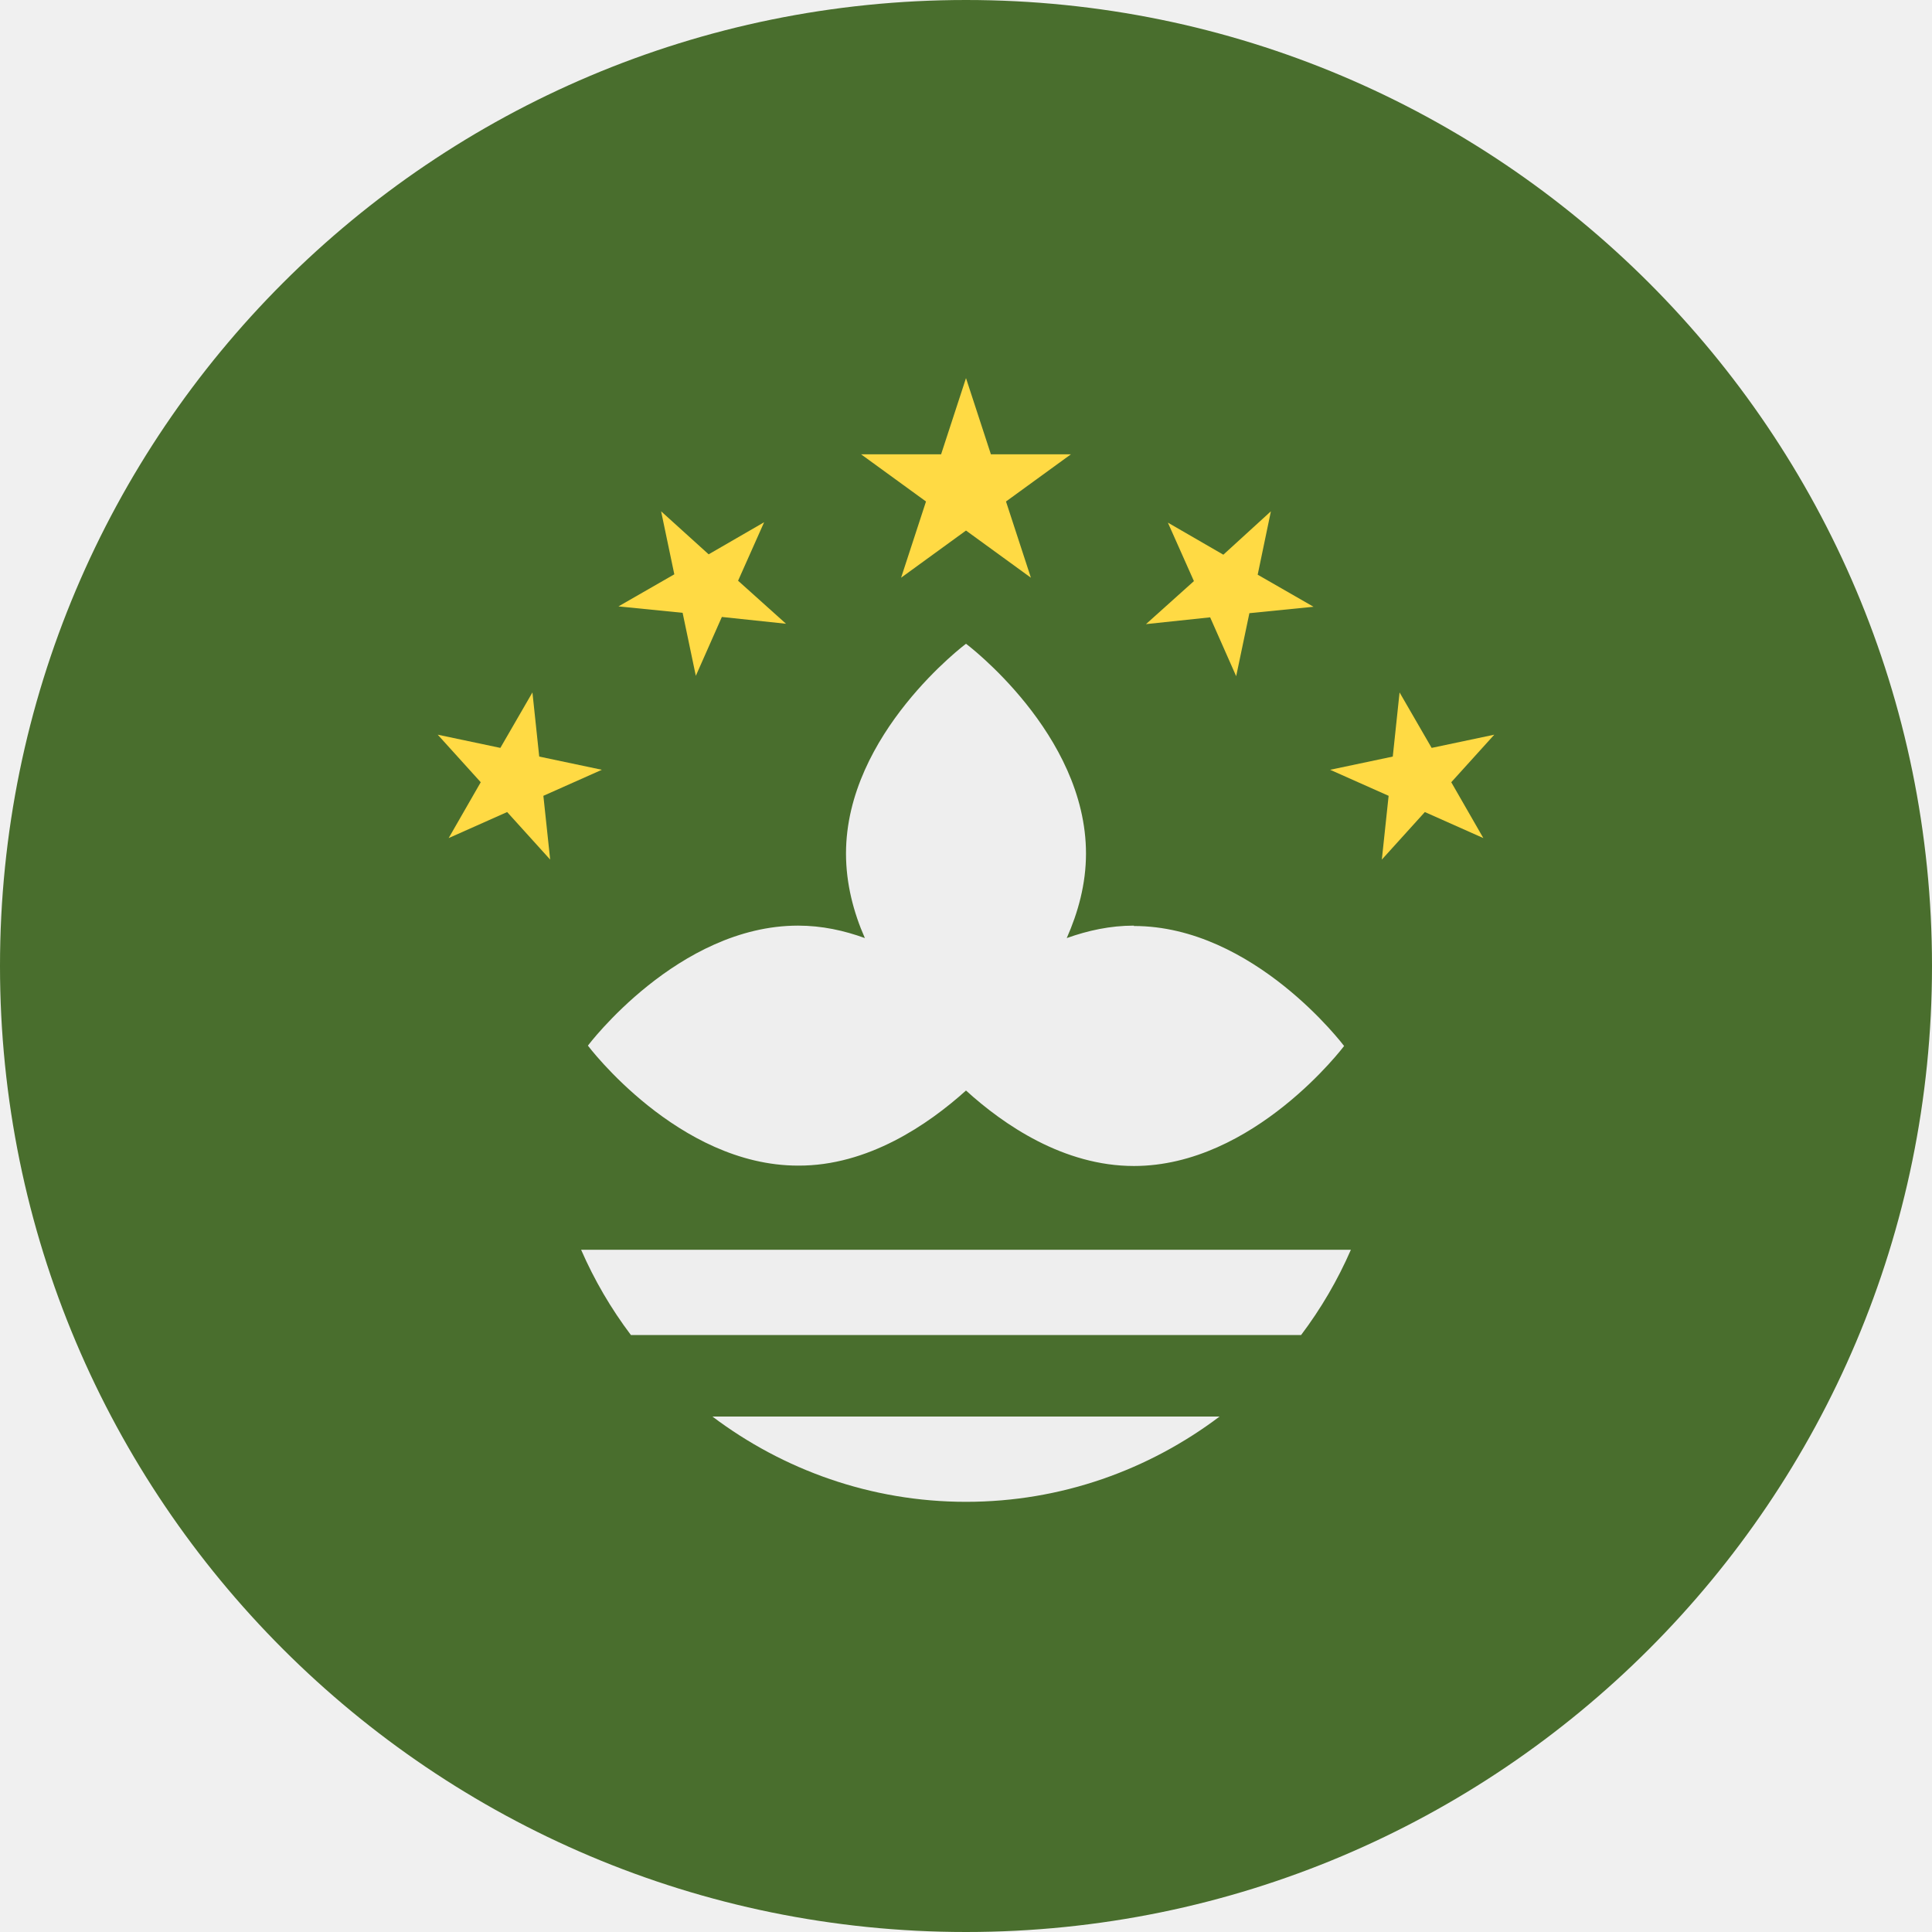
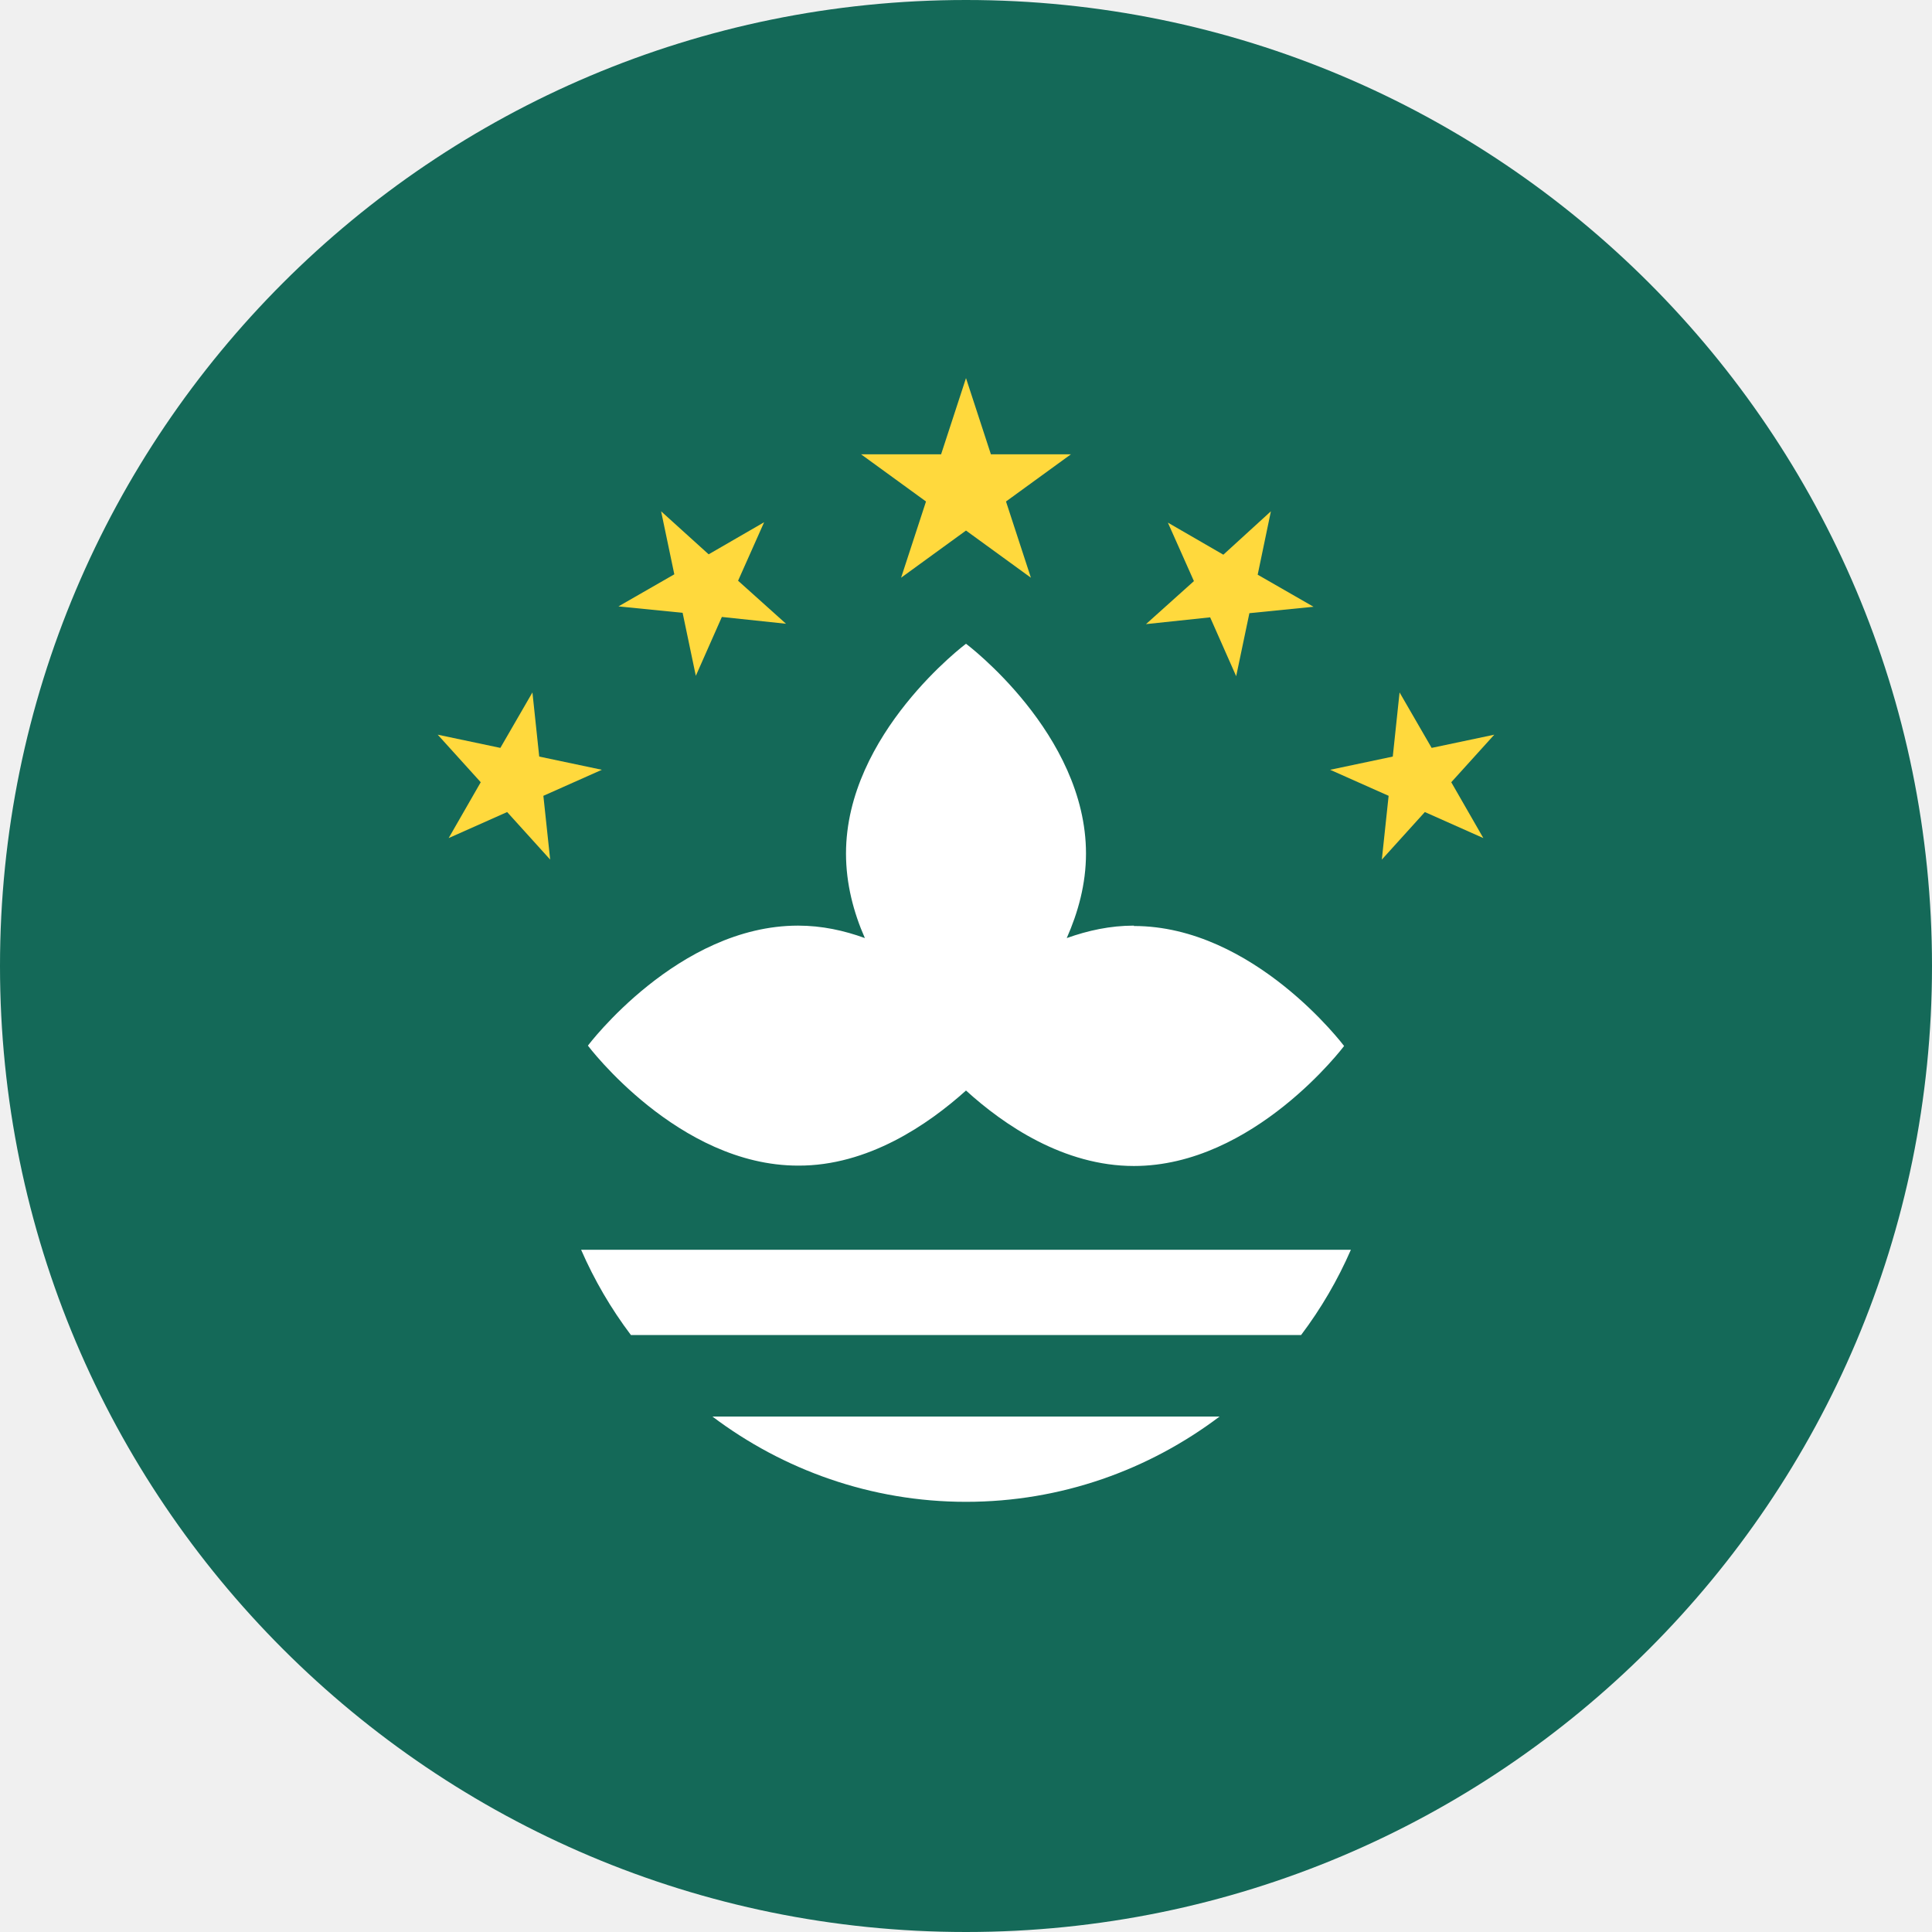
<svg xmlns="http://www.w3.org/2000/svg" width="512" height="512" viewBox="0 0 512 512">
  <mask id="a">
    <circle cx="256" cy="256" r="256" fill="#fff" />
  </mask>
  <g mask="url(#a)">
-     <path fill="#496e2d" d="M0 0h512v512H0z" />
-     <path fill="#eee" d="M300.5 245.3c-6.3 0-12.2 1.3-17.8 3.3 3-6.8 5.1-14.3 5.1-22.4 0-31.8-31.8-55.6-31.8-55.6s-31.8 23.8-31.8 55.6c0 8 2 15.6 5 22.4-5.5-2-11.4-3.3-17.7-3.3-31.8 0-55.7 31.8-55.7 31.8s23.9 31.8 55.7 31.8C230 309 246 298 256 289c10 9.1 25.9 20 44.5 20 31.8 0 55.7-31.8 55.7-31.8s-23.9-31.8-55.7-31.8z" />
-     <path fill="#ffda44" d="m256 100.2 6.6 20.2h21.2l-17.2 12.5 6.6 20.2-17.2-12.5-17.2 12.5 6.6-20.2-17.2-12.5h21.2zm-80.8 35.3 12.6 11.4 14.7-8.5-6.9 15.5 12.7 11.4-17-1.8-6.9 15.6-3.5-16.7-17-1.7 14.8-8.5zM116 194.7l16.6 3.5 8.5-14.7 1.8 17 16.6 3.5-15.5 6.9 1.8 16.9-11.4-12.6-15.5 6.9 8.5-14.8zm220.8-59.2L324.2 147l-14.7-8.5 6.9 15.5-12.7 11.4 17-1.8 6.9 15.6 3.5-16.7 17-1.7-14.8-8.5zm59.2 59.2-16.6 3.5-8.5-14.7-1.8 17-16.6 3.5 15.5 6.9-1.8 16.9 11.4-12.6 15.5 6.9-8.5-14.8z" />
-     <path fill="#eee" d="M256 398c25.3 0 48.5-8.5 67.2-22.6H188.8c18.7 14.1 42 22.6 67.2 22.6zm-102-66.8a111.3 111.3 0 0 0 13.2 22.6h177.6a111.3 111.3 0 0 0 13.2-22.6z" />
+     <path fill="#146958" d="M0 0h512v512H0z" />
+     <path fill="#fff" d="M300.5 245.3c-6.3 0-12.2 1.3-17.8 3.3 3-6.8 5.1-14.3 5.1-22.4 0-31.8-31.8-55.6-31.8-55.6s-31.8 23.8-31.8 55.6c0 8 2 15.6 5 22.4-5.5-2-11.4-3.3-17.7-3.3-31.8 0-55.7 31.8-55.7 31.8s23.9 31.8 55.7 31.8C230 309 246 298 256 289c10 9.1 25.9 20 44.5 20 31.8 0 55.7-31.8 55.7-31.8s-23.9-31.8-55.7-31.8z" />
+     <path fill="#ffd93d" d="m256 100.2 6.6 20.2h21.2l-17.2 12.5 6.6 20.2-17.2-12.5-17.2 12.5 6.6-20.2-17.2-12.5h21.2zm-80.8 35.3 12.6 11.4 14.7-8.5-6.9 15.5 12.7 11.4-17-1.8-6.9 15.6-3.5-16.7-17-1.7 14.8-8.5zM116 194.7l16.6 3.5 8.5-14.7 1.8 17 16.6 3.5-15.5 6.9 1.8 16.9-11.4-12.6-15.5 6.9 8.5-14.8zm220.8-59.2L324.2 147l-14.7-8.5 6.9 15.5-12.7 11.4 17-1.8 6.9 15.6 3.5-16.7 17-1.7-14.8-8.5zm59.2 59.2-16.6 3.5-8.5-14.7-1.8 17-16.6 3.5 15.5 6.9-1.8 16.9 11.4-12.6 15.5 6.9-8.5-14.8z" />
+     <path fill="#fff" d="M256 398c25.3 0 48.5-8.5 67.2-22.6H188.8c18.7 14.1 42 22.6 67.2 22.6zm-102-66.8a111.3 111.3 0 0 0 13.2 22.6h177.6a111.3 111.3 0 0 0 13.2-22.6z" />
  </g>
</svg>
